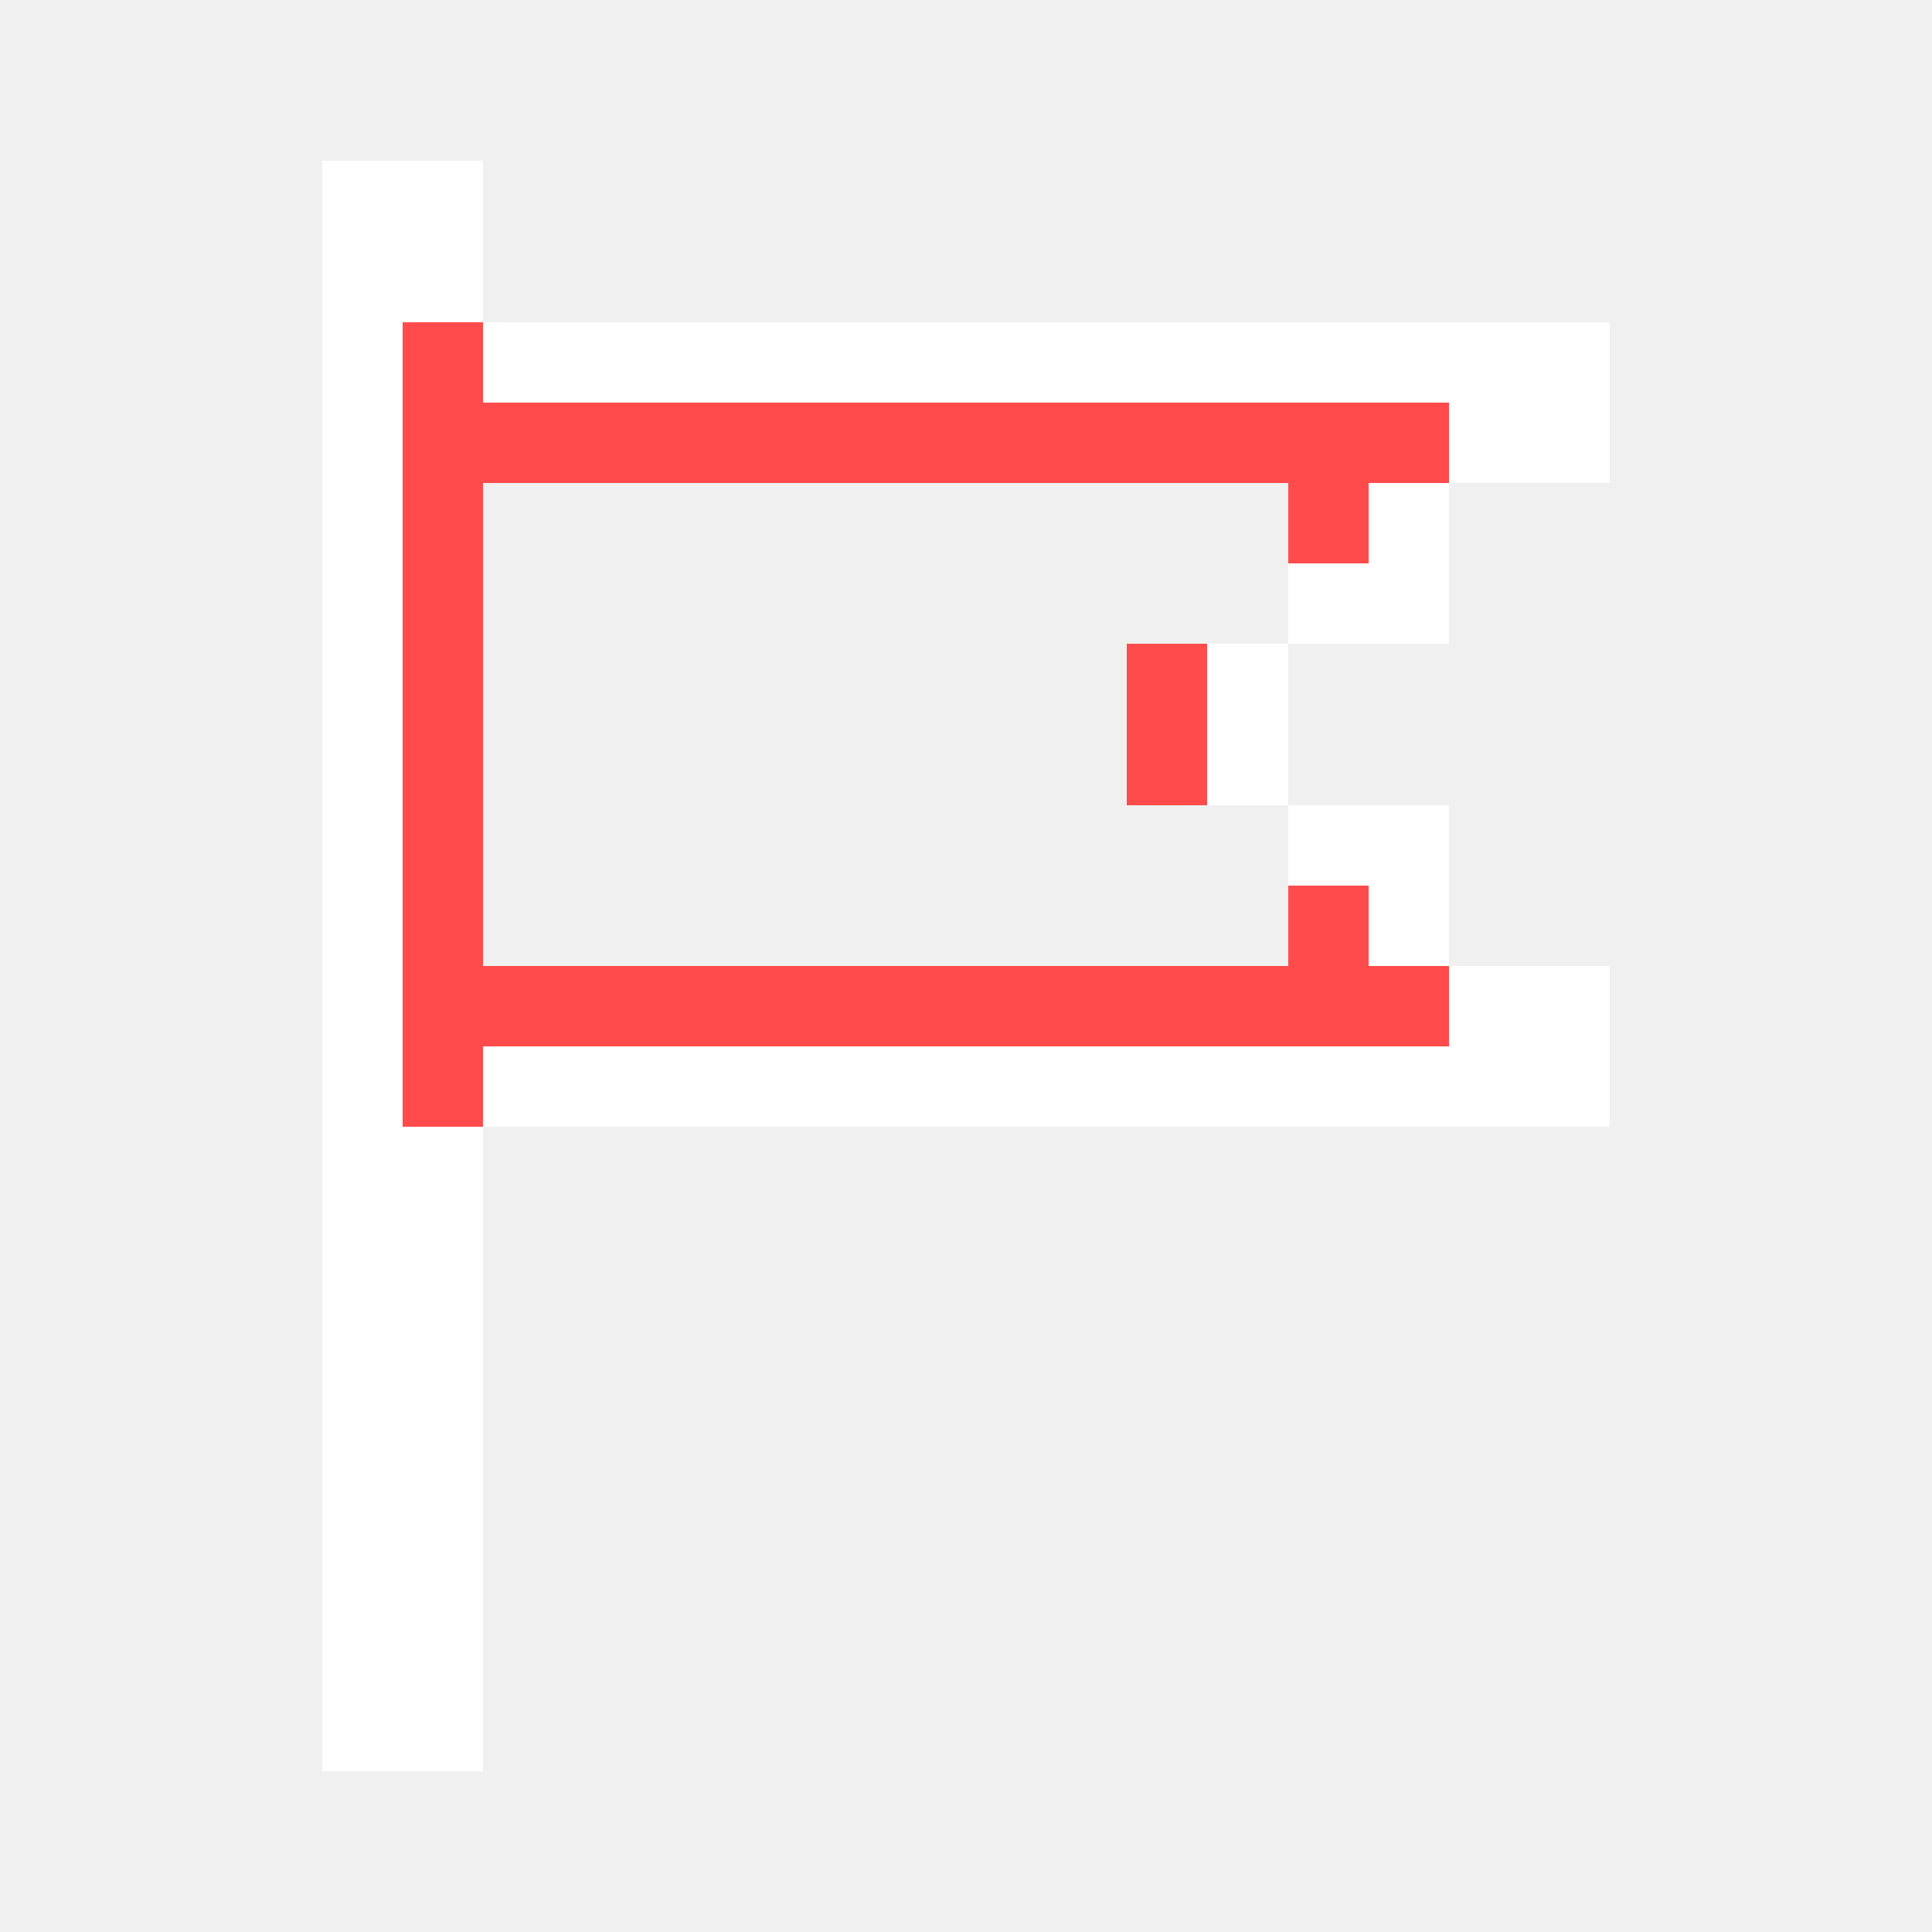
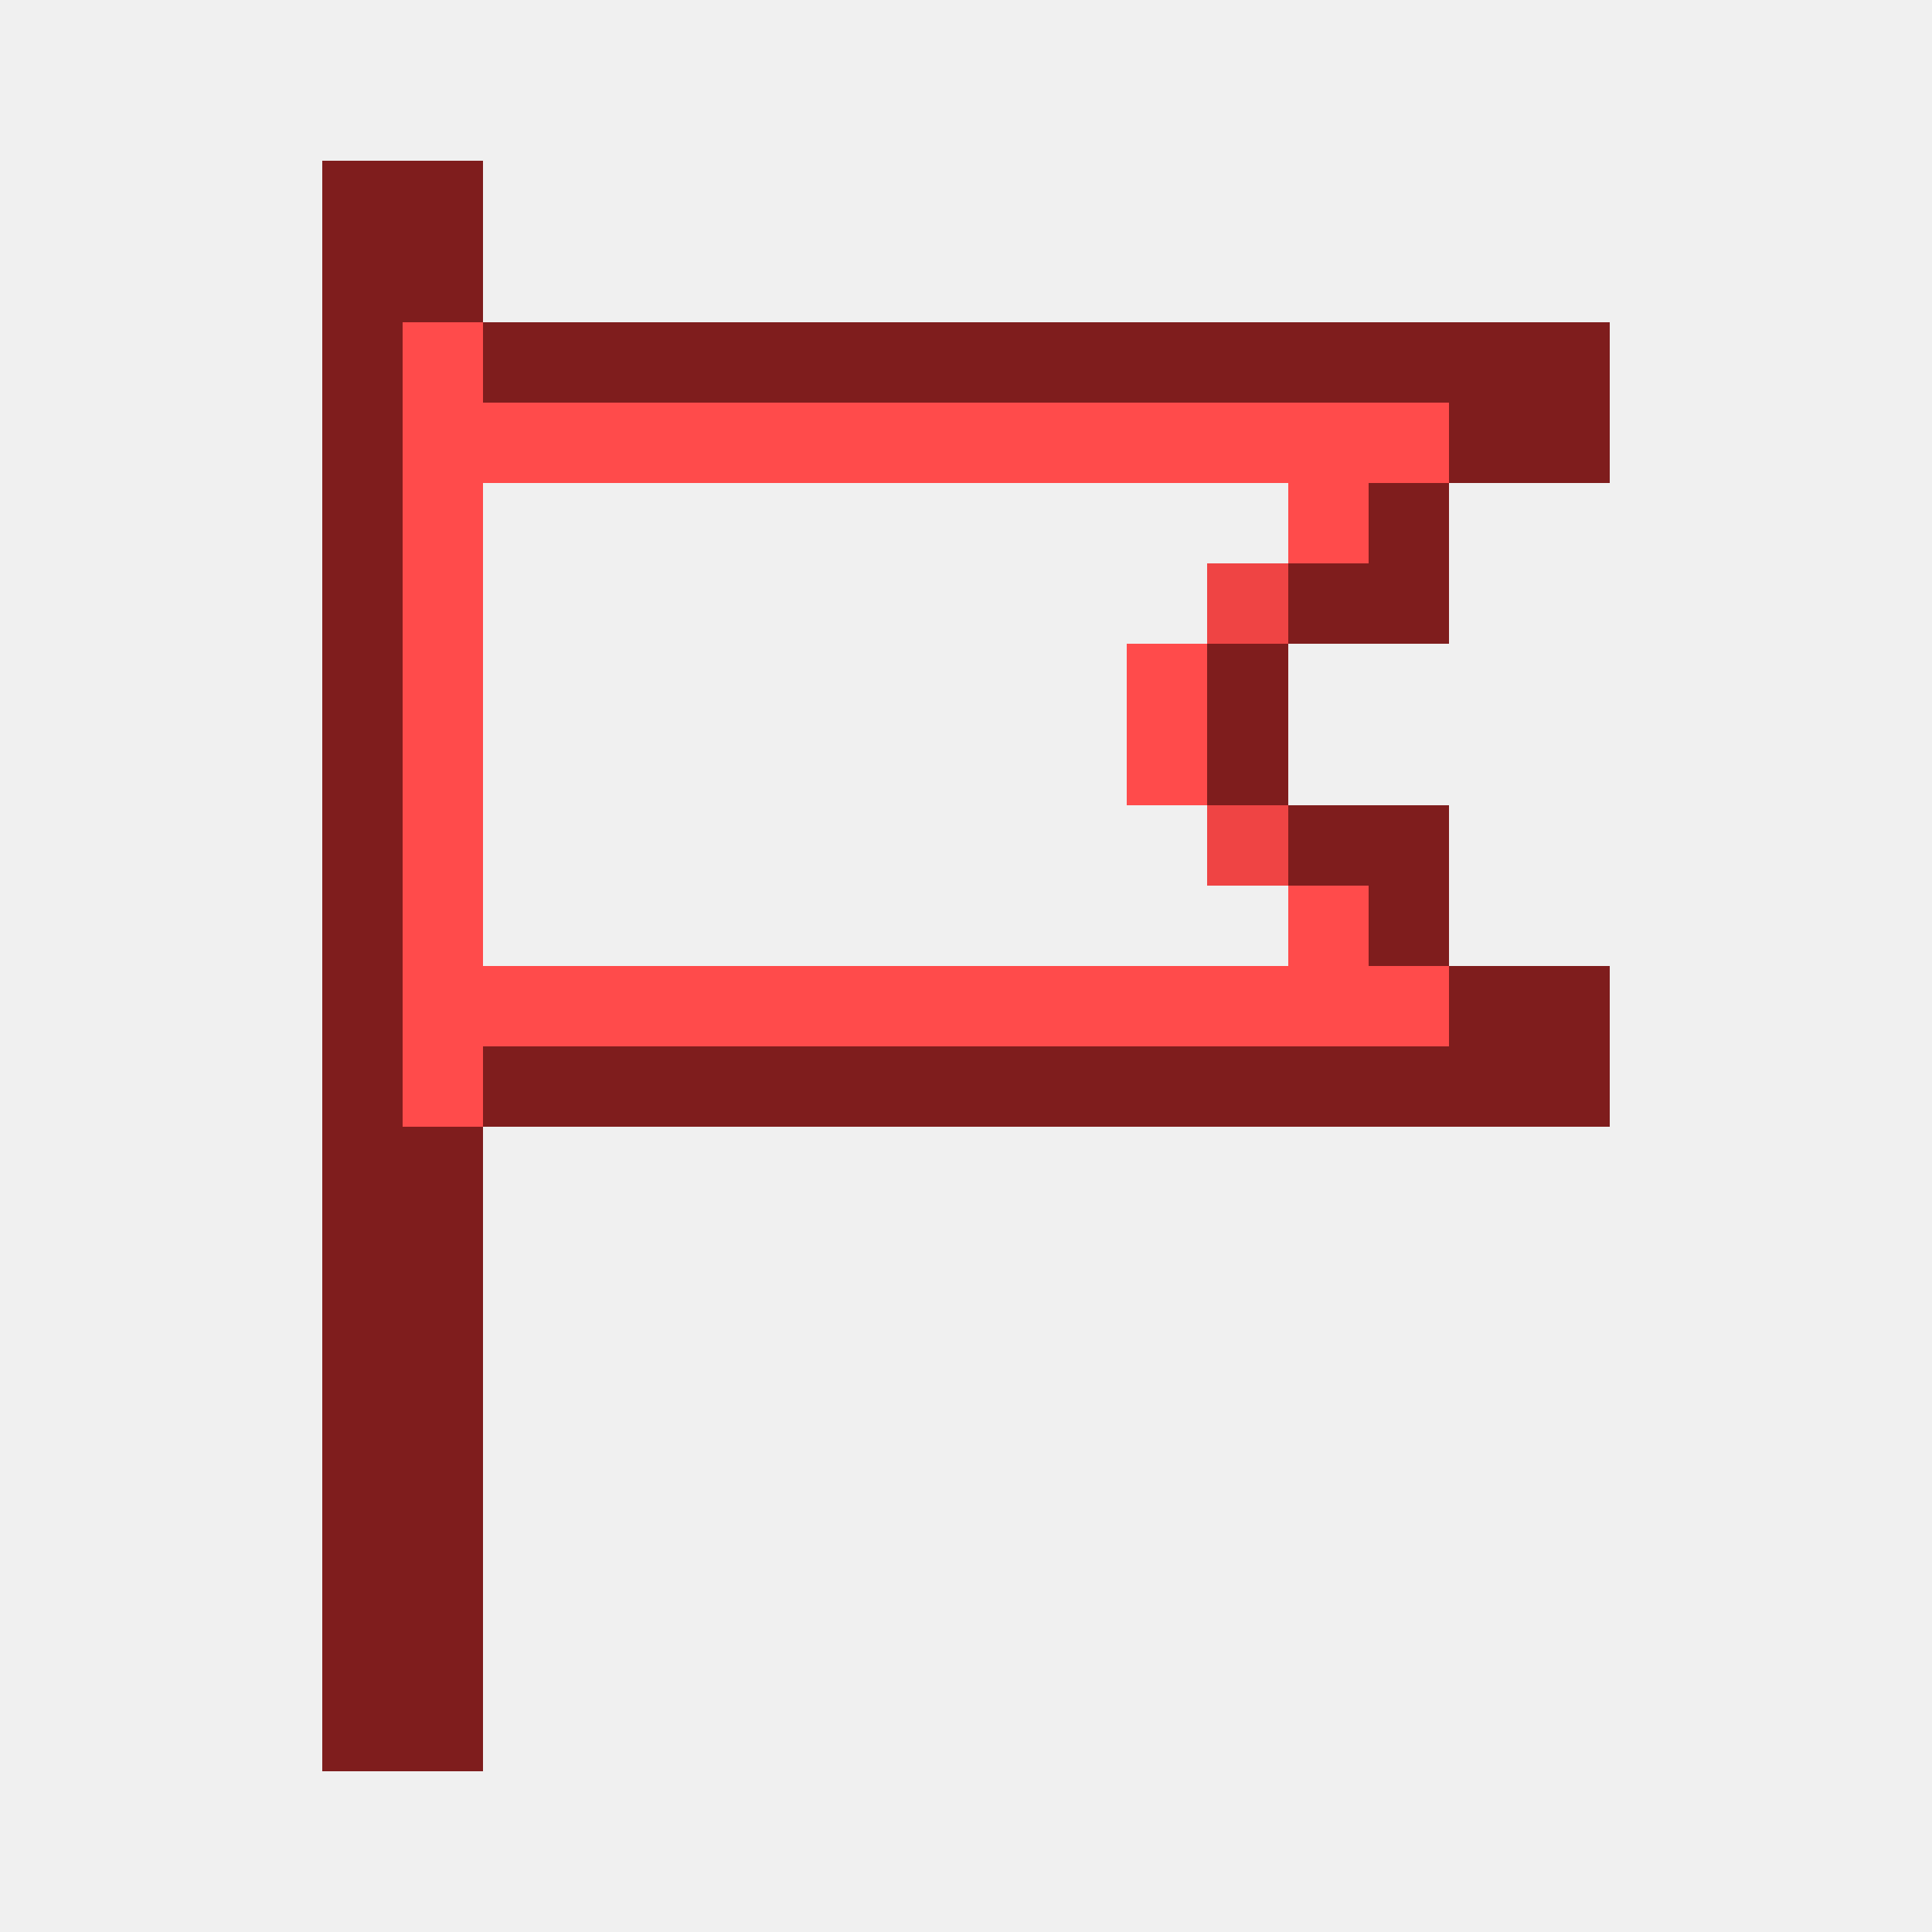
<svg xmlns="http://www.w3.org/2000/svg" width="24" height="24" viewBox="0 0 24 24" shape-rendering="crispEdges">
-   <path fill="#ffffff" d="M4 2h2v1h-2zM4 3h2v1h-2zM4 4h16v1h-16zM4 5h16v1h-16zM4 6h2v1h-2zM16 6h2v1h-2zM4 7h2v1h-2zM16 7h2v1h-2zM4 8h2v1h-2zM14 8h2v1h-2zM4 9h2v1h-2zM14 9h2v1h-2zM4 10h2v1h-2zM16 10h2v1h-2zM4 11h2v1h-2zM16 11h2v1h-2zM4 12h16v1h-16zM4 13h16v1h-16zM4 14h2v1h-2zM4 15h2v1h-2zM4 16h2v1h-2zM4 17h2v1h-2zM4 18h2v1h-2zM4 19h2v1h-2zM4 20h2v1h-2zM4 21h2v1h-2z" />
-   <path fill="#ff4b4b" d="M5 4h1v1h-1zM5 5h13v1h-13zM5 6h1v1h-1zM16 6h1v1h-1zM5 7h1v1h-1zM5 8h1v1h-1zM14 8h1v1h-1zM5 9h1v1h-1zM14 9h1v1h-1zM5 10h1v1h-1zM5 11h1v1h-1zM16 11h1v1h-1zM5 12h13v1h-13zM5 13h1v1h-1z" />
+   <path fill="#7f1d1d" d="M4 2h2v2h-2zM4 4h1v10h-1zM6 4h14v1h-14zM18 5h2v1h-2zM17 6h1v1h-1zM16 7h2v1h-2zM15 8h1v2h-1zM16 10h2v1h-2zM17 11h1v1h-1zM18 12h2v1h-2zM6 13h14v1h-14zM4 14h2v8h-2z" />
+   <path fill="#ff4b4b" d="M5 4h1v1h-1zM5 5h13v1h-13zM5 6h1v6h-1zM16 6h1v1h-1zM14 8h1v2h-1zM16 11h1v1h-1zM5 12h13v1h-13zM5 13h1v1h-1z" />
+   <path fill="#ef4444" d="M15 7h1v1h-1zM15 10h1v1h-1z" />
</svg>
